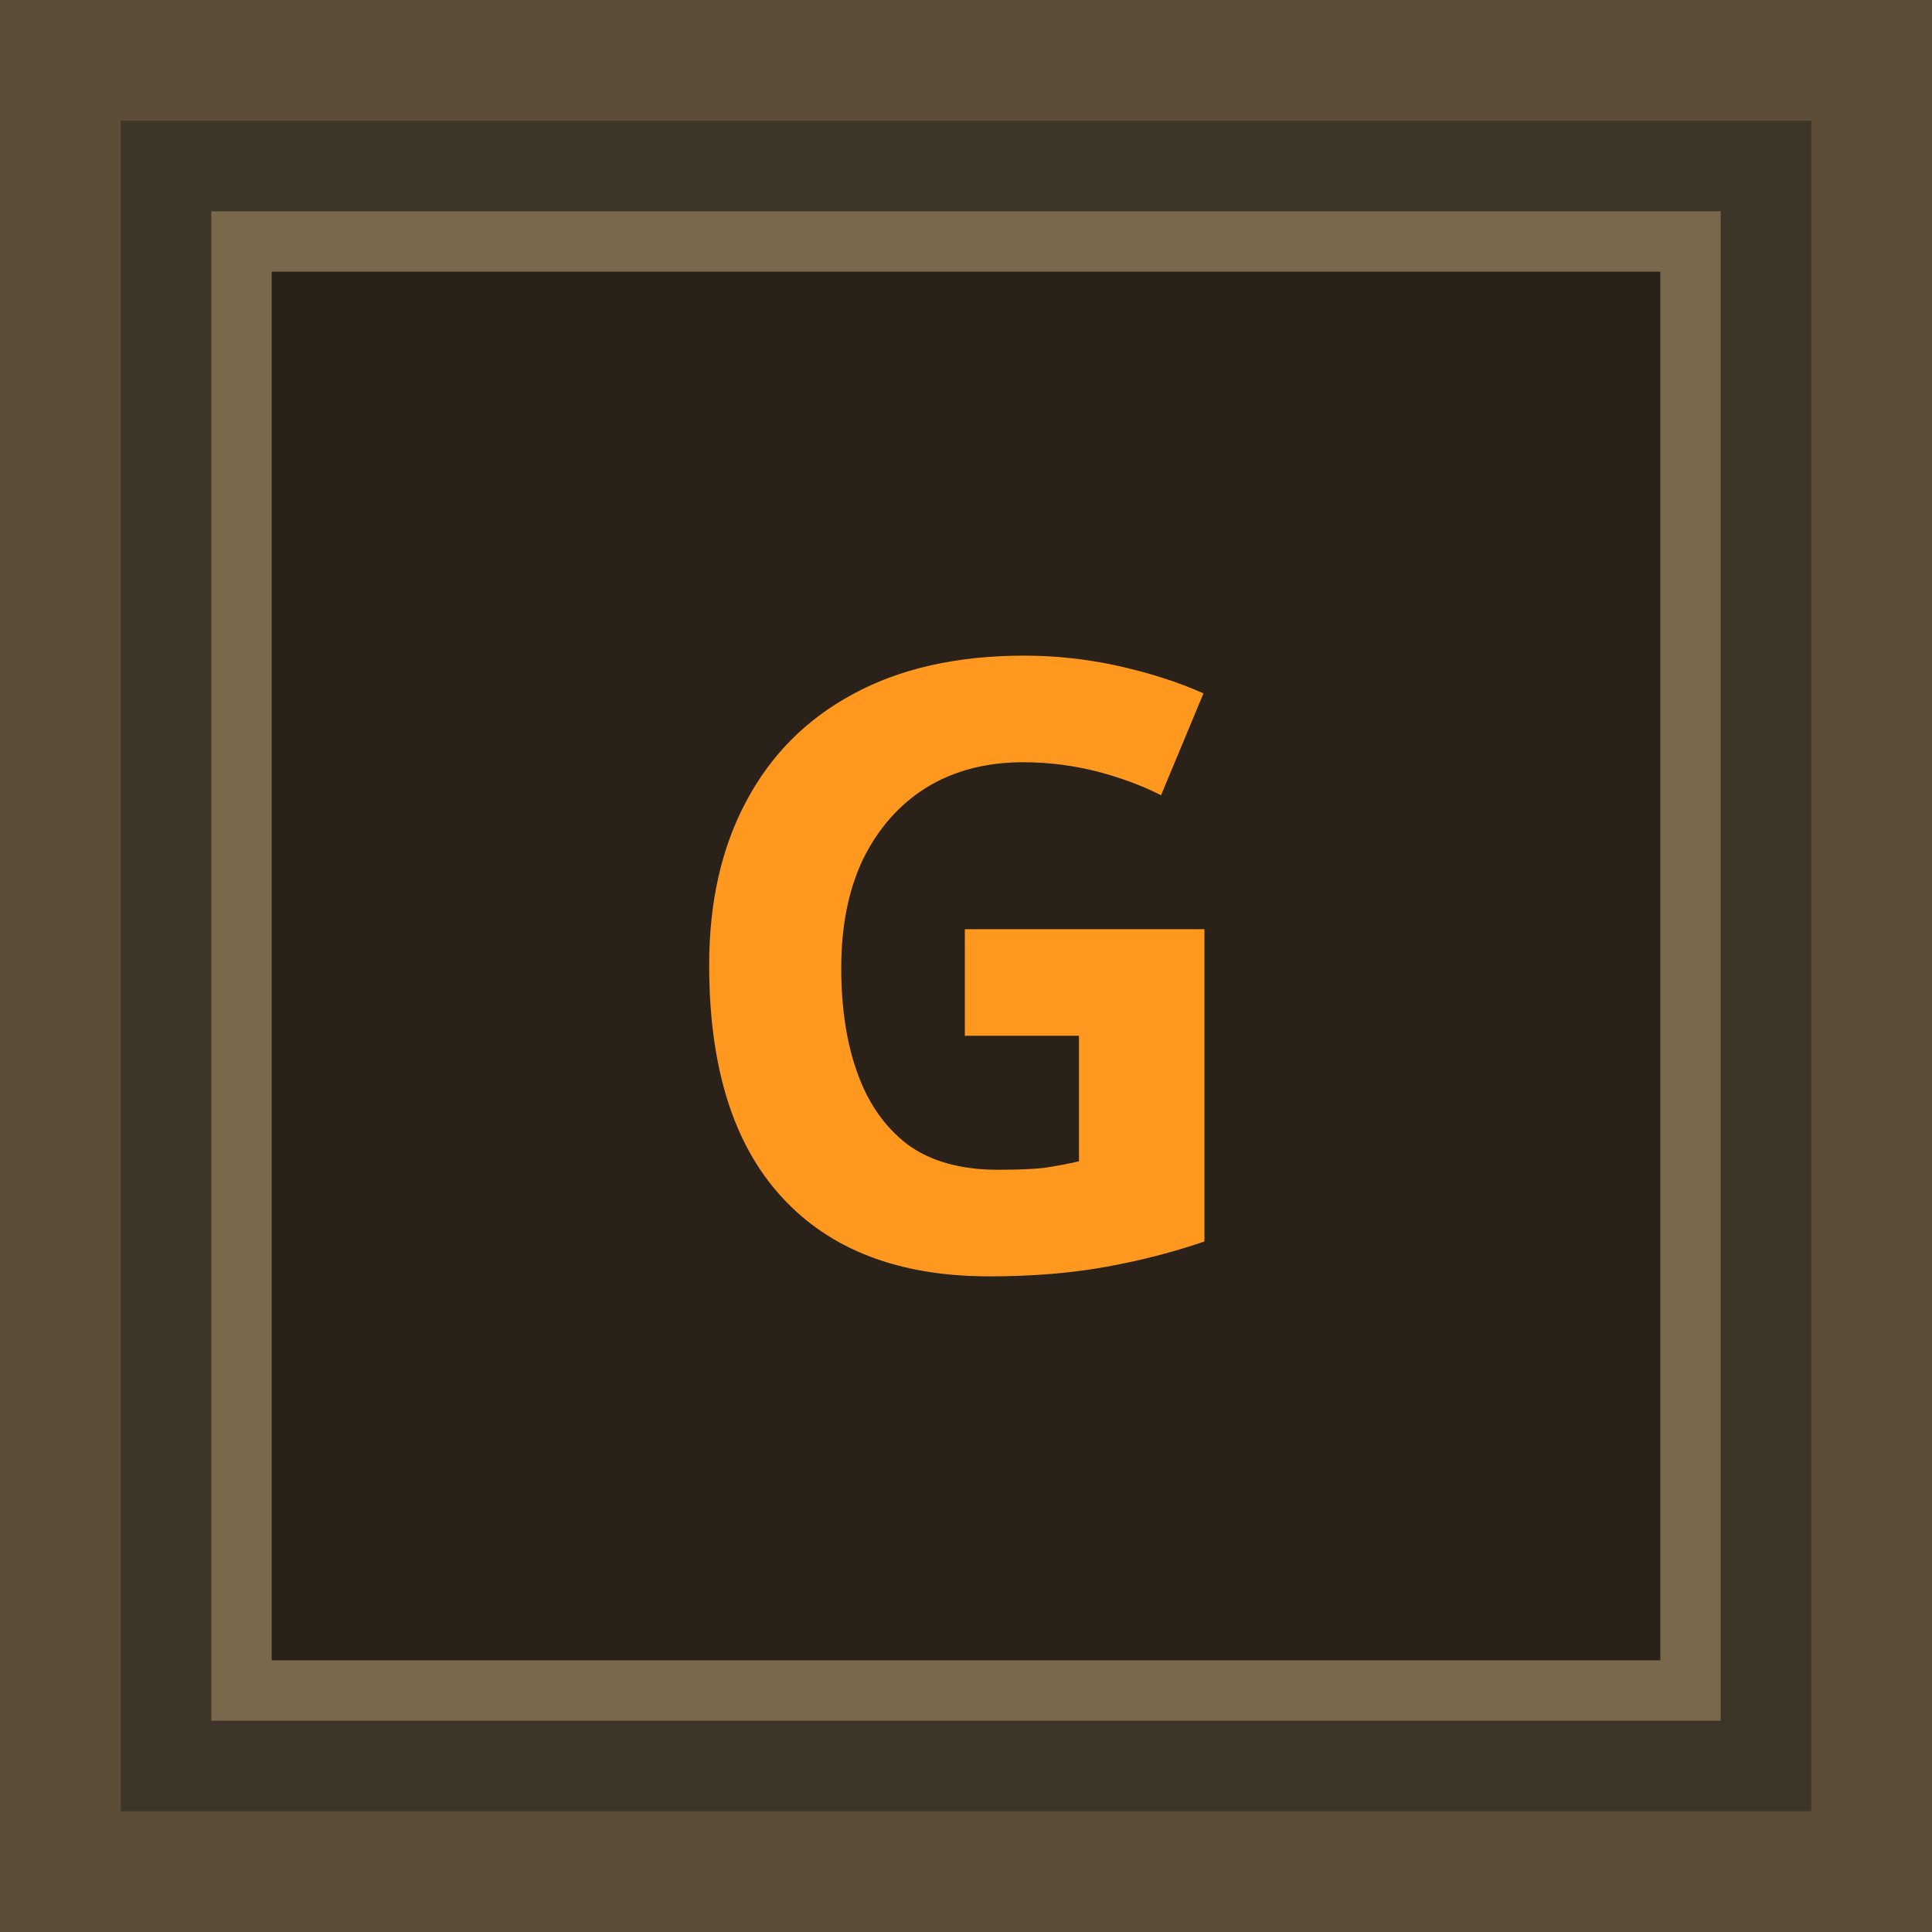
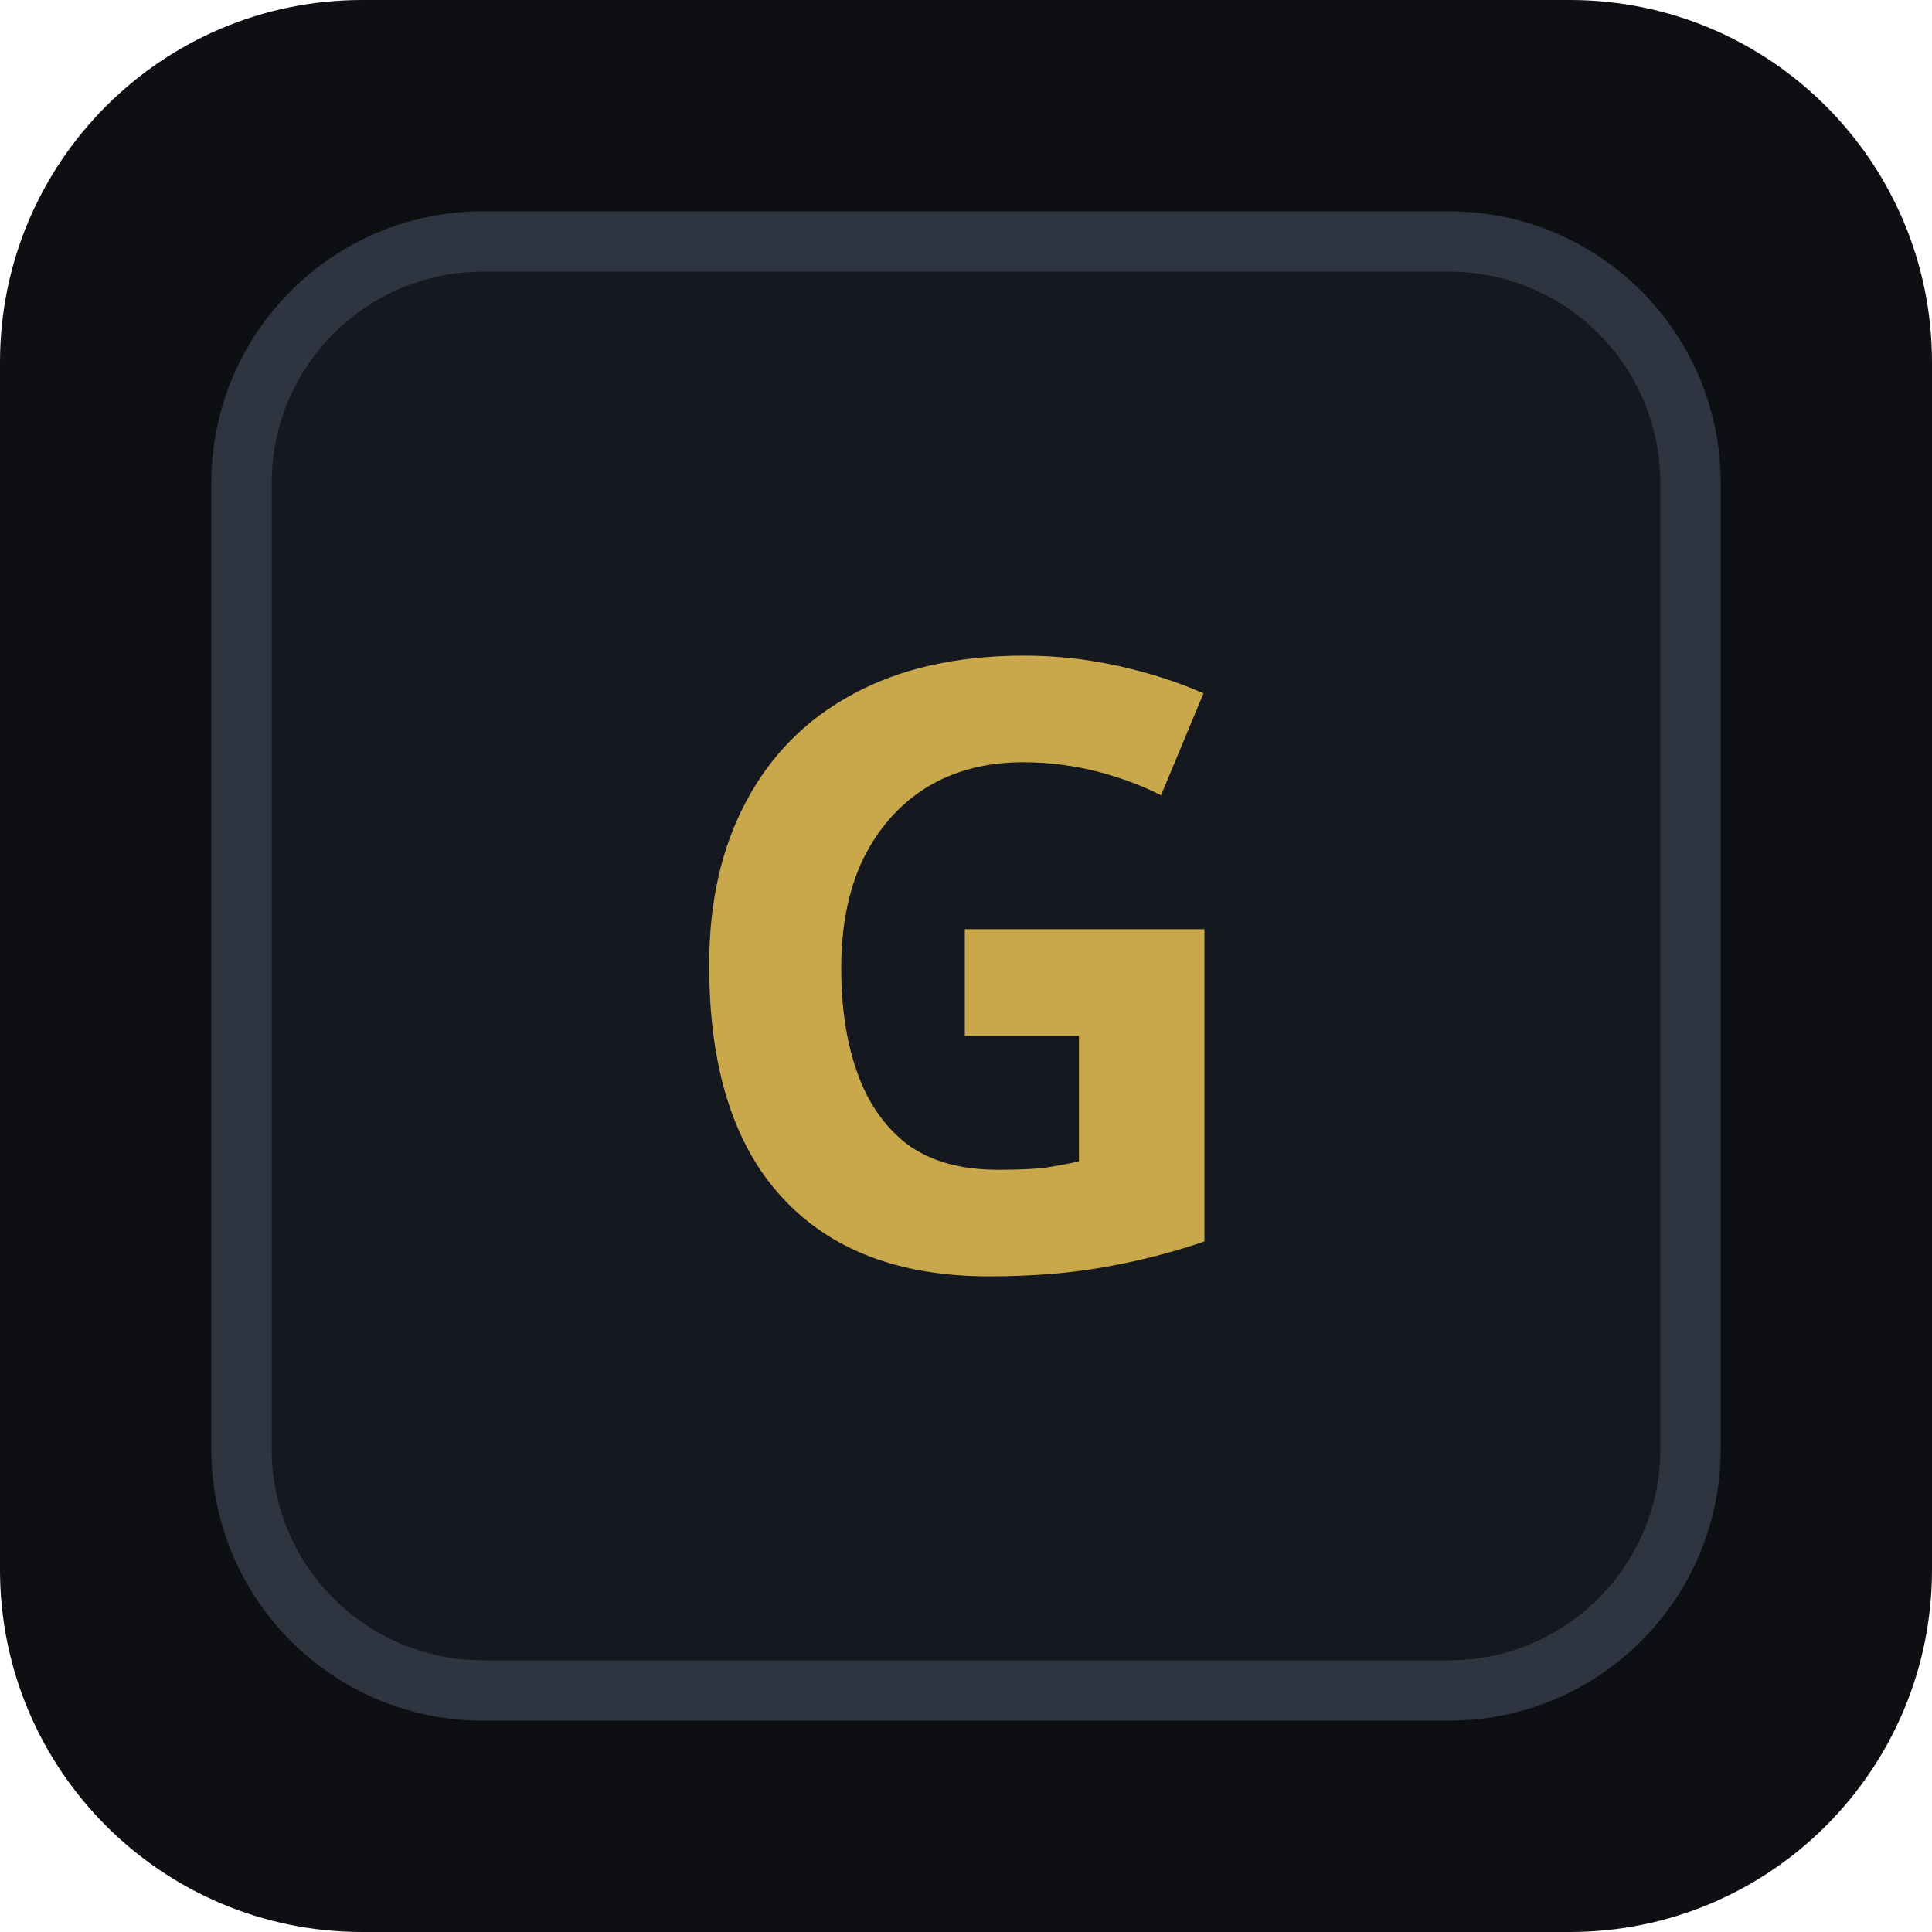
<svg xmlns="http://www.w3.org/2000/svg" viewBox="0 0 32 32" role="img" aria-label="Graardor">
-   <rect width="32" height="32" fill="#0c0a08" />
-   <rect x="1" y="1" width="30" height="30" fill="#3e3529" stroke="#5c4d38" stroke-width="2" />
-   <rect x="4" y="4" width="24" height="24" fill="#2a2218" stroke="#7a684c" stroke-width="1" />
-   <text x="16" y="21" text-anchor="middle" font-family="Tahoma, sans-serif" font-size="14" font-weight="700" fill="#ff981f">G</text>
+   <rect width="32" height="32" rx="6" fill="#0d0f12" />
+   <rect x="4" y="4" width="24" height="24" rx="4" fill="#15181e" stroke="#2e3440" />
+   <text x="16" y="21" text-anchor="middle" font-family="system-ui,sans-serif" font-size="14" font-weight="700" fill="#c9a84c">G</text>
</svg>
